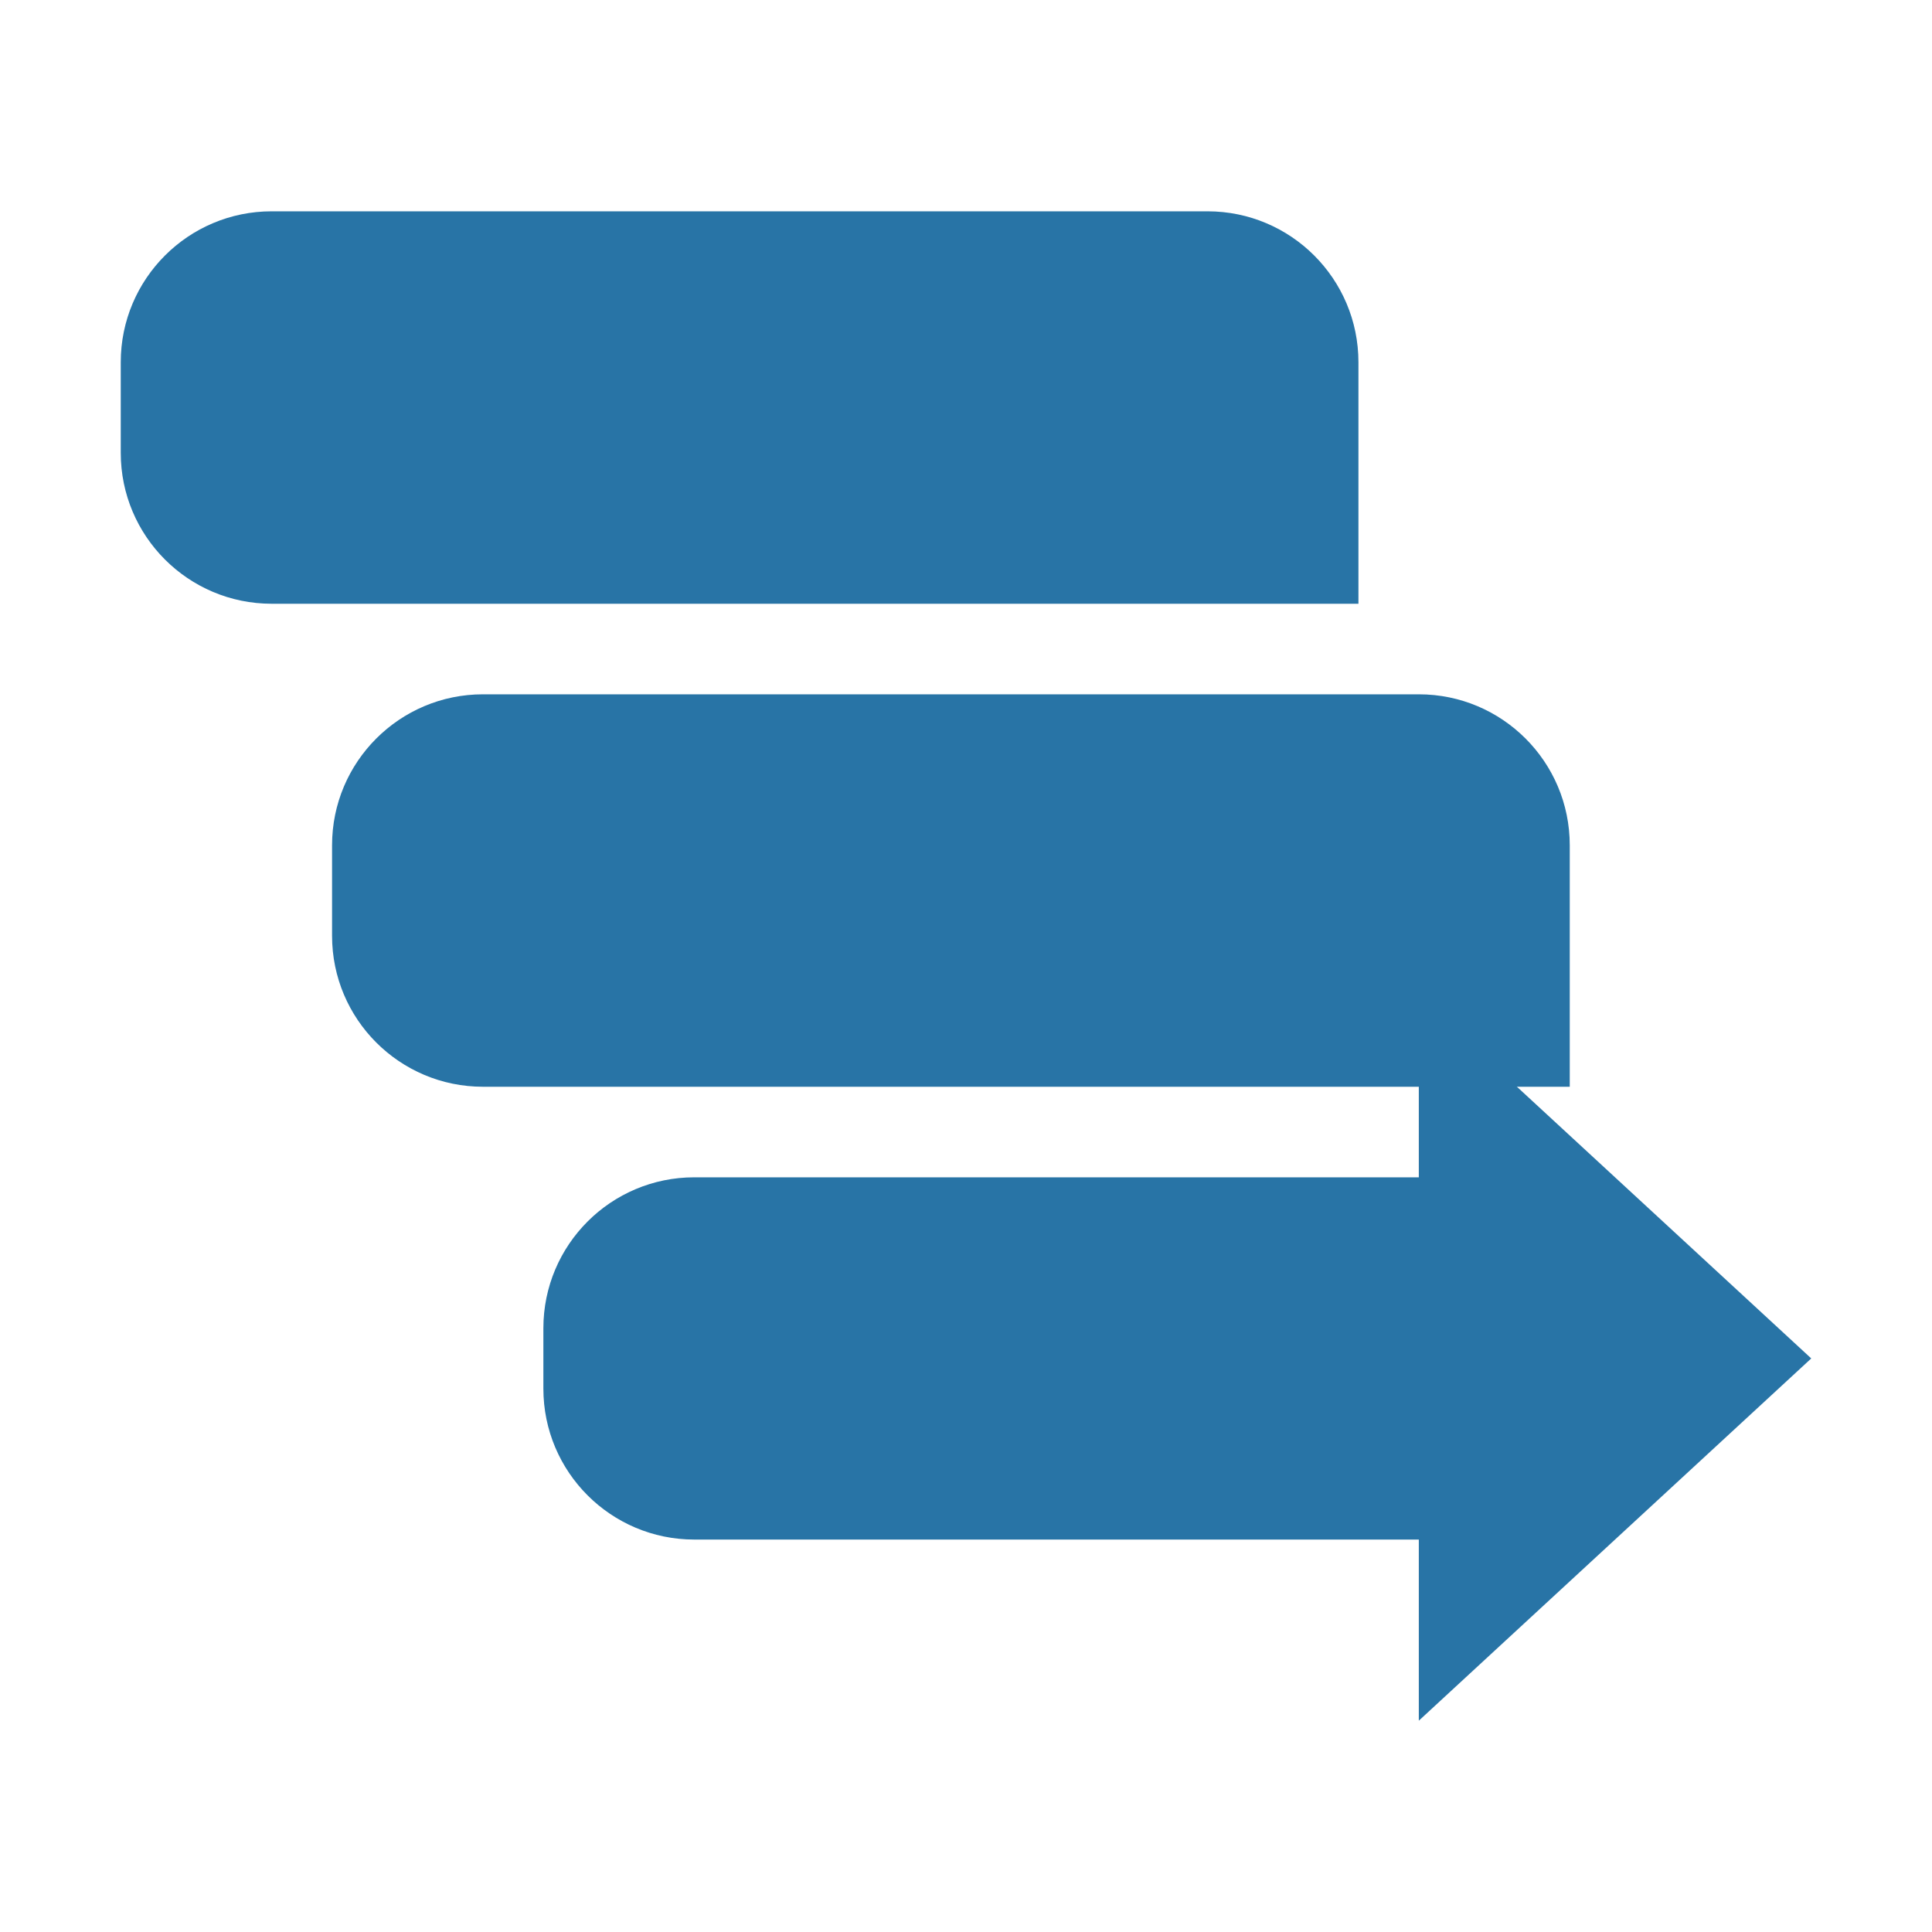
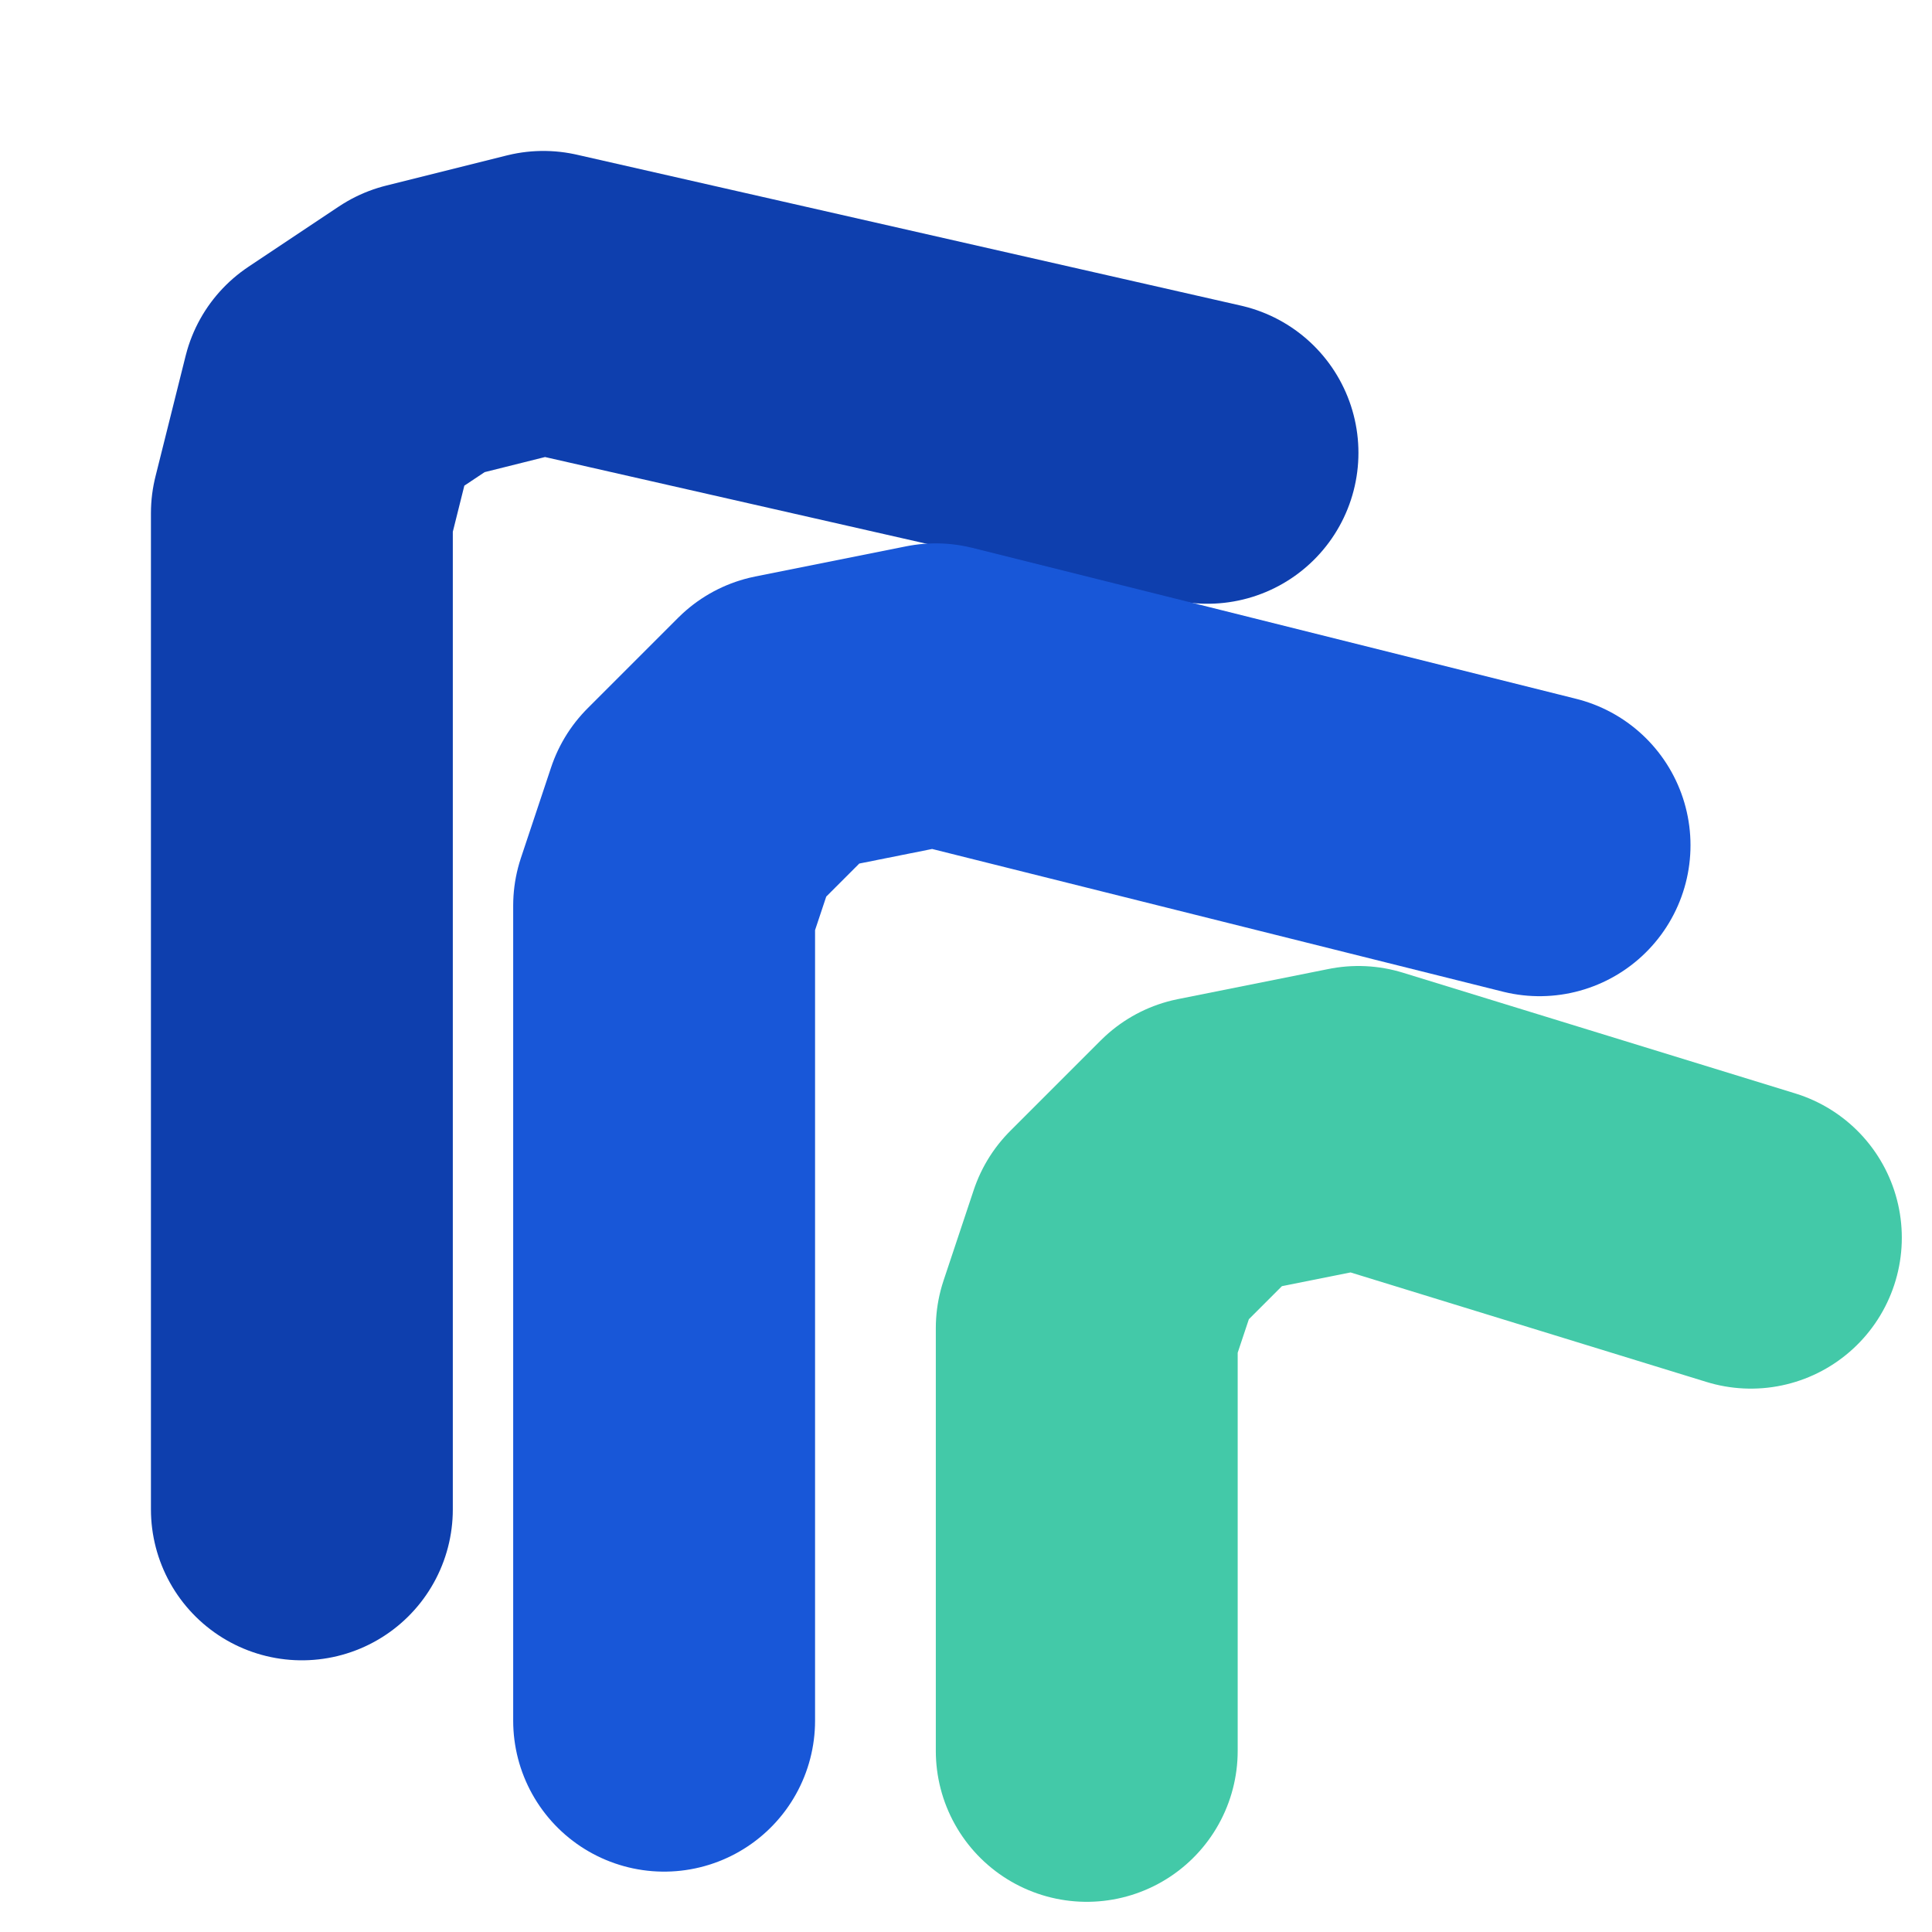
<svg xmlns="http://www.w3.org/2000/svg" viewBox="0 0 64 64" role="img" aria-labelledby="title desc">
-   <g fill="#2874A6">
-     <path d="M9 7h31a5 5 0 0 1 5 5v8H9a5 5 0 0 1-5-5v-3a5 5 0 0 1 5-5Z" />
-     <path d="M16 23h31a5 5 0 0 1 5 5v8H16a5 5 0 0 1-5-5v-3a5 5 0 0 1 5-5Z" />
-     <path d="M23 39h24v-6l13 12-13 12v-6H23a5 5 0 0 1-5-5v-2a5 5 0 0 1 5-5Z" />
-   </g>
+   <path d="M10 50V17L11 13L14 11L18 10L40 15" fill="none" stroke="#0E3FAE" stroke-width="10" stroke-linecap="round" stroke-linejoin="round" />
+   <path d="M22 57V30L23 27L26 24L31 23L51 28" fill="none" stroke="#1857D8" stroke-width="10" stroke-linecap="round" stroke-linejoin="round" />
+   <path d="M36 58V44L37 41L40 38L45 37L58 41" fill="none" stroke="#43C9A8" stroke-width="10" stroke-linecap="round" stroke-linejoin="round" />
</svg>
